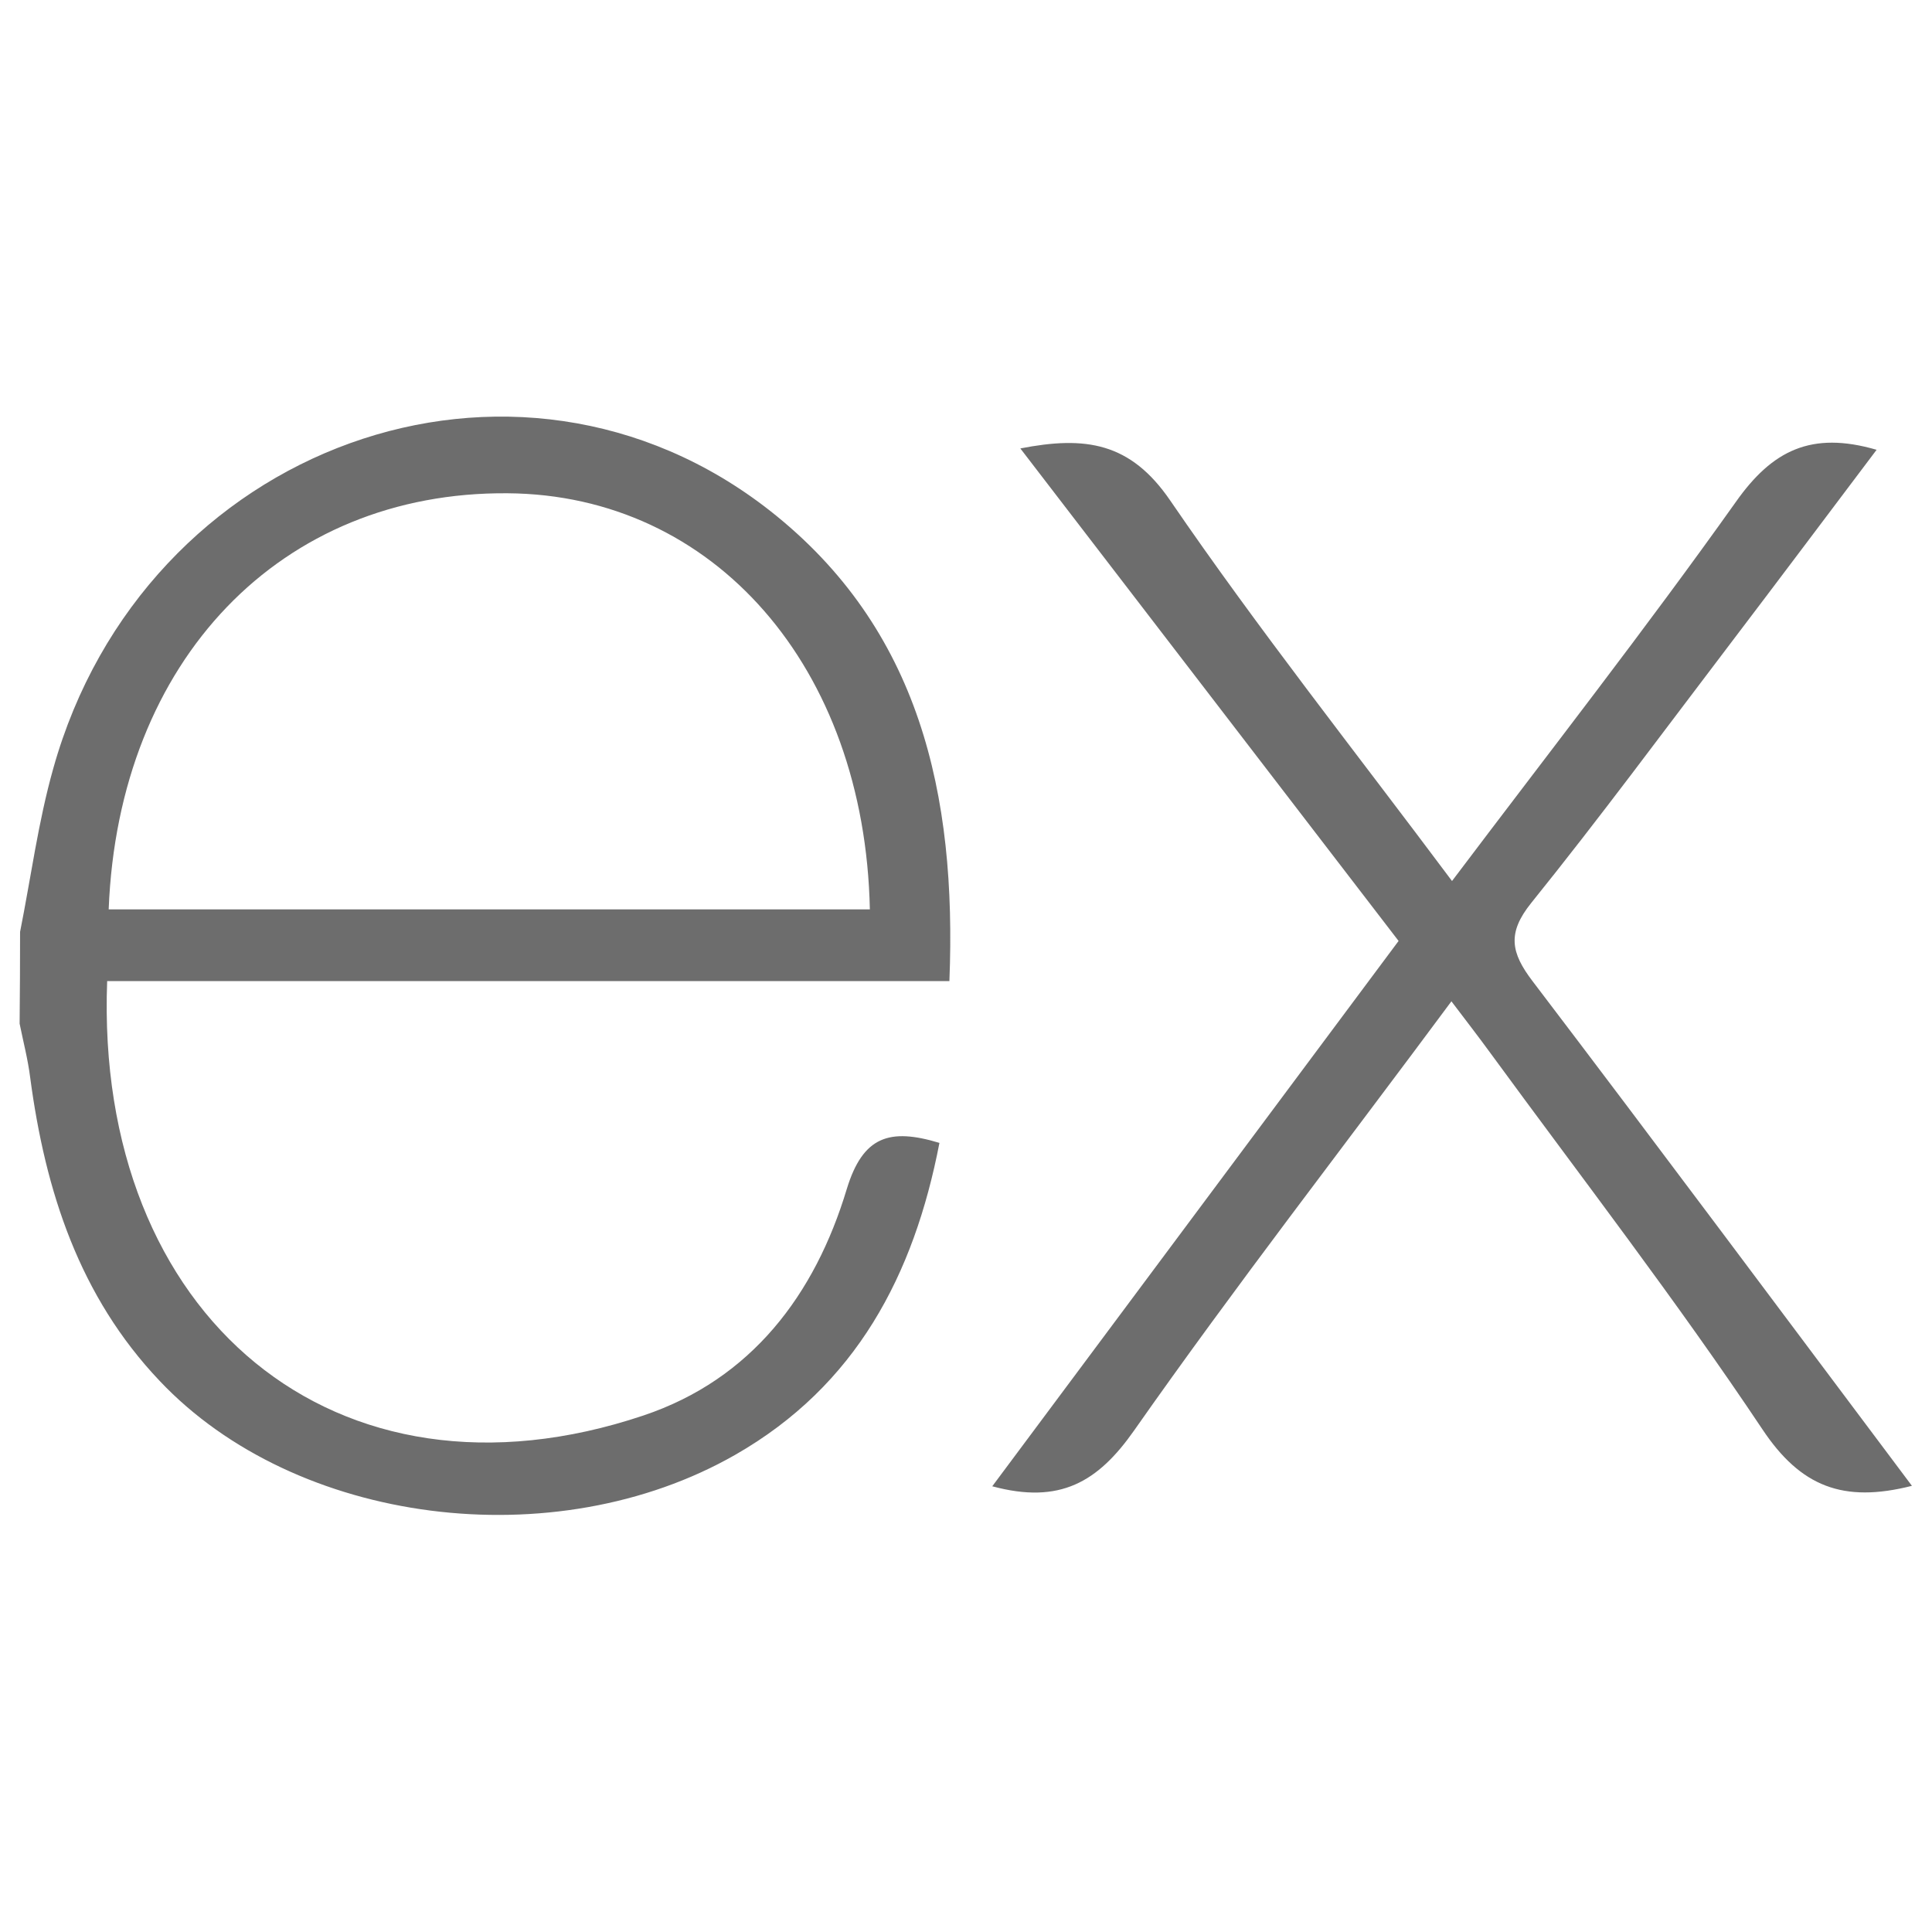
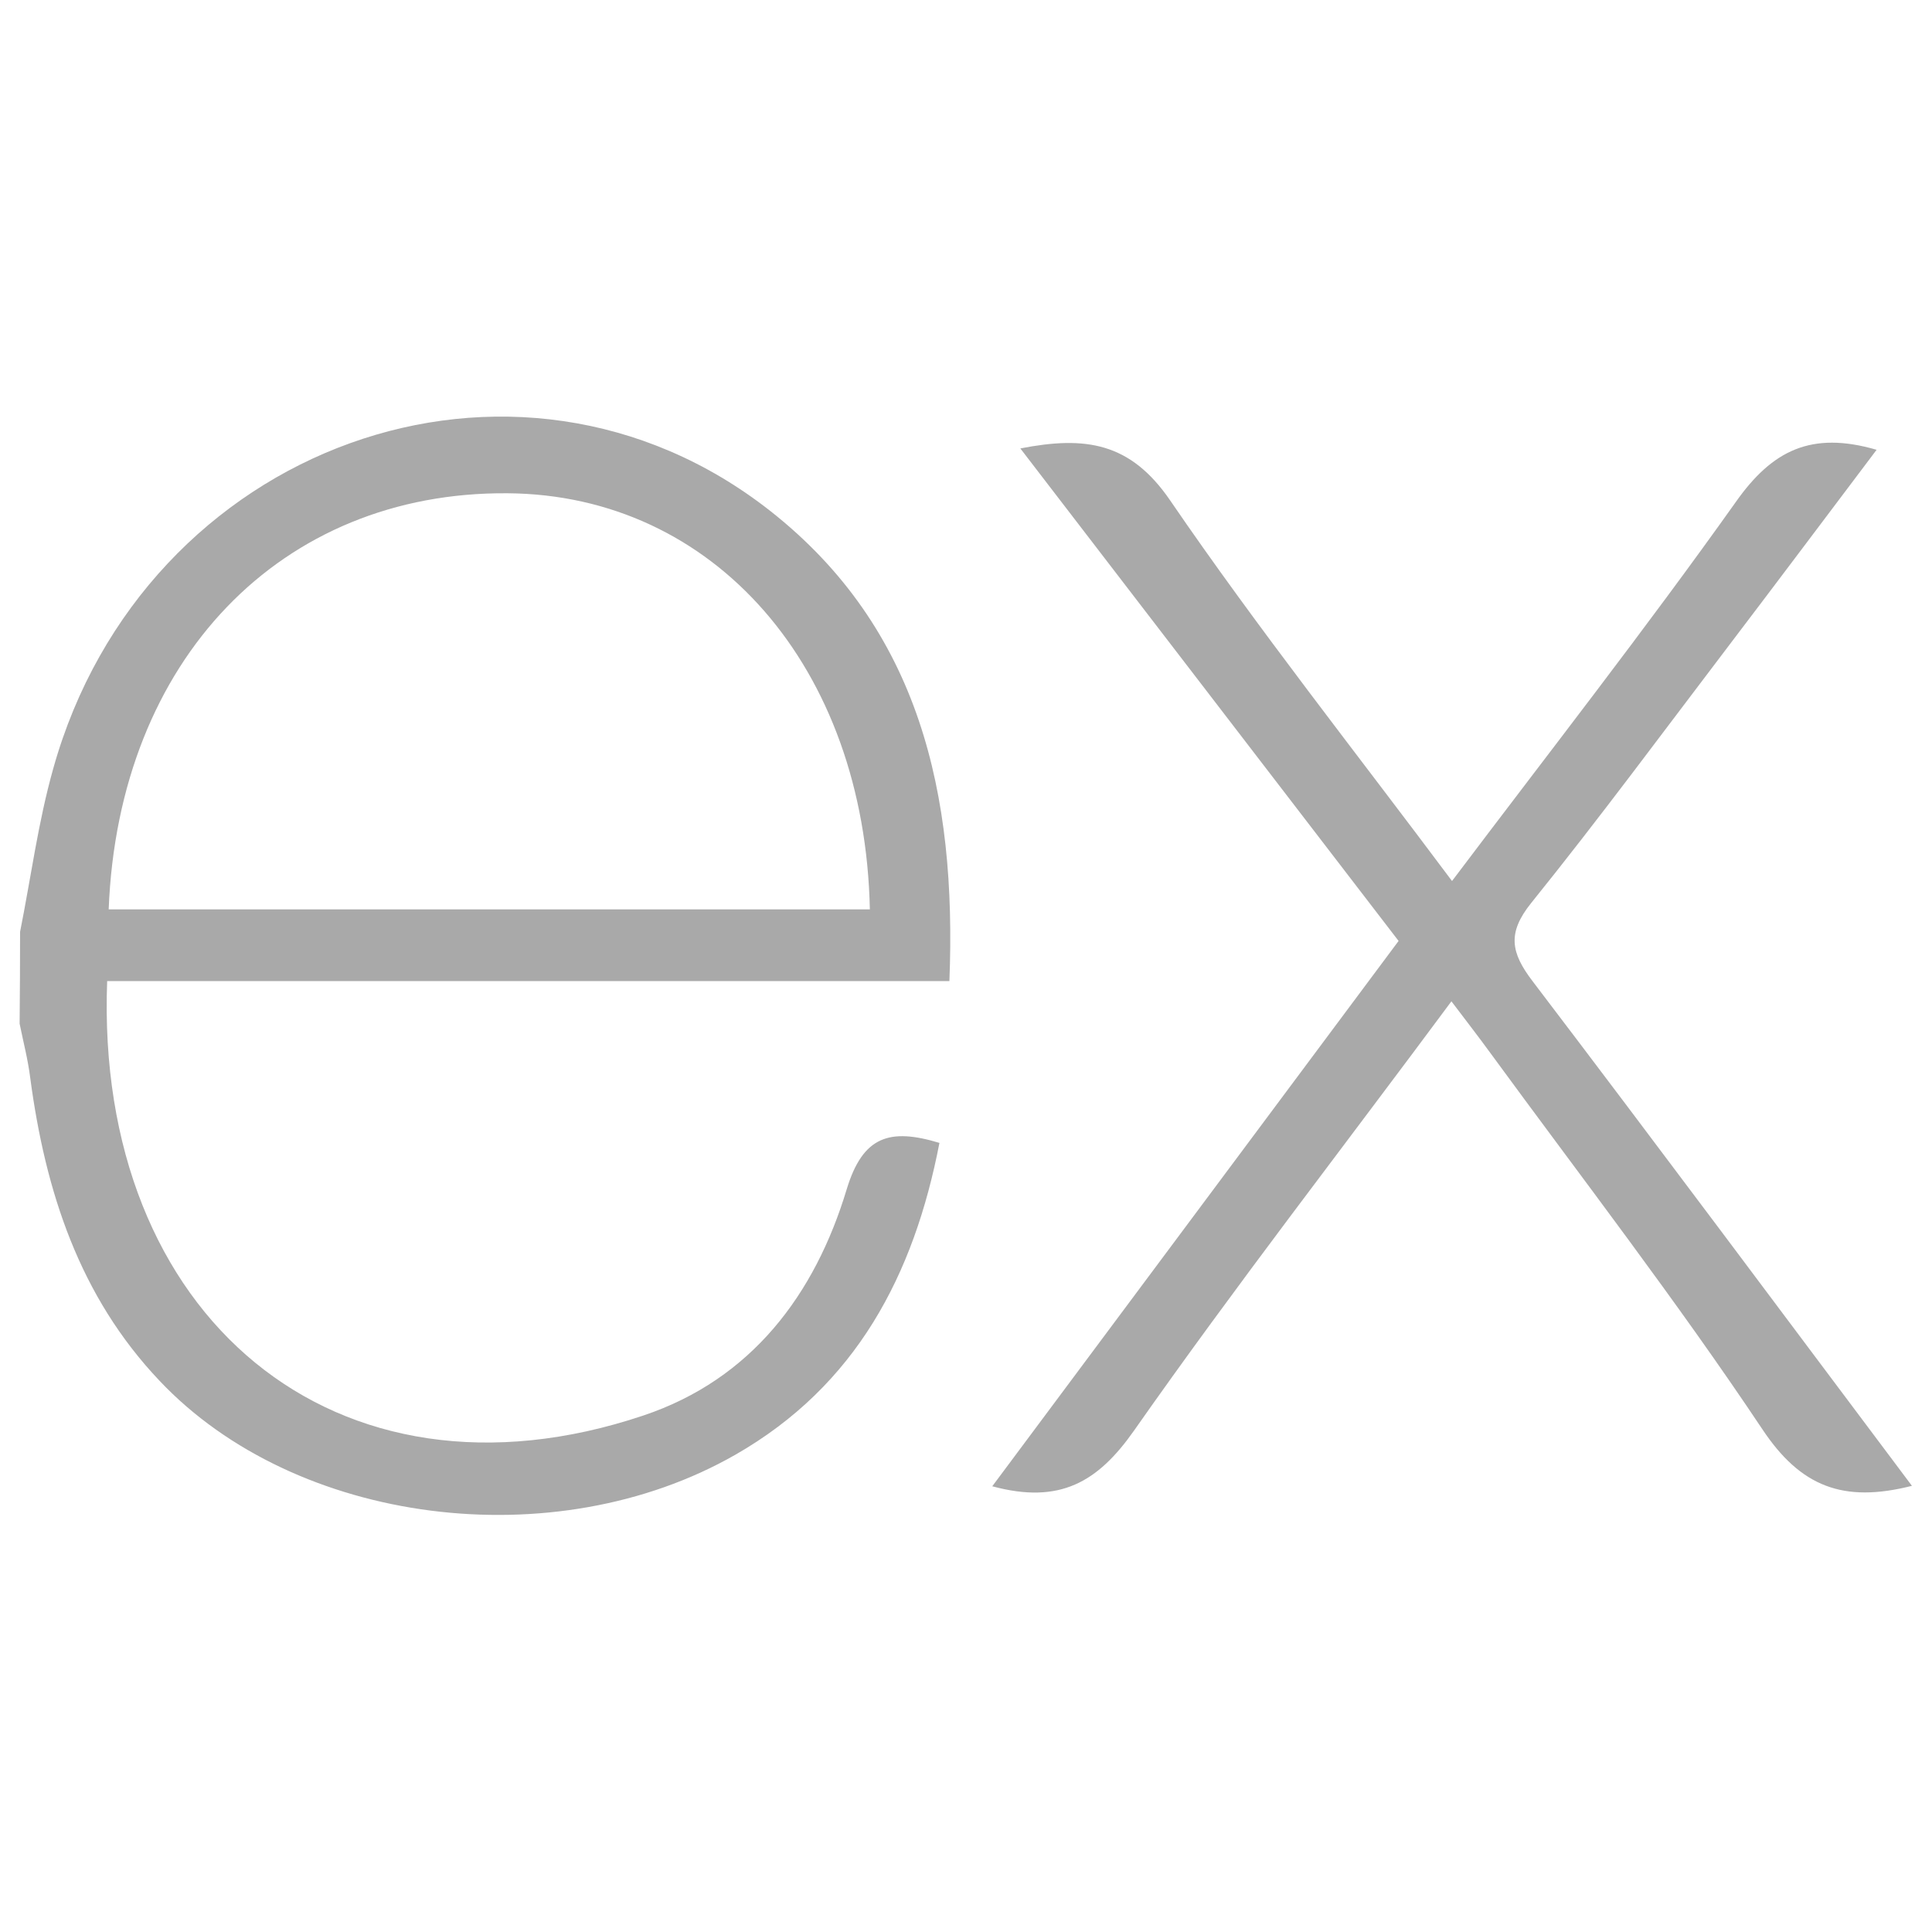
<svg xmlns="http://www.w3.org/2000/svg" viewBox="0 0 128 128">
-   <path fill="#6d6d6d" d="M126.67 98.44c-4.56 1.16-7.38.05-9.91-3.75-5.68-8.51-11.95-16.63-18-24.9-.78-1.07-1.59-2.12-2.6-3.45C89 76 81.85 85.2 75.14 94.77c-2.4 3.42-4.92 4.91-9.4 3.7l26.92-36.13L67.6 29.71c4.31-.84 7.29-.41 9.93 3.45 5.83 8.52 12.26 16.63 18.67 25.21 6.45-8.55 12.8-16.67 18.8-25.11 2.41-3.42 5-4.72 9.33-3.46-3.28 4.35-6.49 8.63-9.72 12.88-4.36 5.73-8.64 11.53-13.16 17.14-1.61 2-1.35 3.3.09 5.19C109.9 76 118.16 87.1 126.67 98.44zM1.33 61.74c.72-3.61 1.2-7.29 2.2-10.83 6-21.43 30.6-30.34 47.5-17.06C60.93 41.64 63.39 52.62 62.9 65H7.1c-.84 22.21 15.15 35.62 35.53 28.78 7.15-2.4 11.36-8 13.47-15 1.07-3.51 2.84-4.06 6.14-3.06-1.69 8.76-5.52 16.08-13.52 20.66-12 6.86-29.13 4.64-38.14-4.89C5.26 85.89 3 78.92 2 71.39c-.15-1.2-.46-2.38-.7-3.57q.03-3.04.03-6.08zm5.87-1.49h50.43c-.33-16.06-10.33-27.47-24-27.57-15-.12-25.78 11.02-26.43 27.57z" />
+   <path fill="#a9a9a9" d="M126.67 98.44c-4.56 1.16-7.38.05-9.91-3.75-5.68-8.51-11.95-16.63-18-24.9-.78-1.07-1.59-2.12-2.6-3.45C89 76 81.85 85.2 75.14 94.77c-2.4 3.42-4.92 4.91-9.4 3.7l26.92-36.13L67.6 29.71c4.31-.84 7.29-.41 9.93 3.45 5.83 8.52 12.26 16.63 18.67 25.21 6.45-8.55 12.8-16.67 18.8-25.11 2.41-3.42 5-4.72 9.33-3.46-3.28 4.35-6.49 8.63-9.72 12.88-4.36 5.73-8.64 11.53-13.16 17.14-1.61 2-1.35 3.3.09 5.19C109.9 76 118.16 87.1 126.67 98.44zM1.33 61.74c.72-3.61 1.2-7.29 2.2-10.83 6-21.43 30.6-30.34 47.5-17.06C60.93 41.64 63.39 52.62 62.9 65H7.1c-.84 22.21 15.15 35.62 35.53 28.78 7.15-2.4 11.36-8 13.47-15 1.07-3.51 2.84-4.06 6.14-3.06-1.69 8.76-5.52 16.08-13.52 20.66-12 6.86-29.13 4.64-38.14-4.89C5.26 85.89 3 78.92 2 71.39c-.15-1.2-.46-2.38-.7-3.57q.03-3.04.03-6.08zm5.87-1.49h50.43c-.33-16.06-10.33-27.47-24-27.57-15-.12-25.78 11.02-26.43 27.57z" />
</svg>
